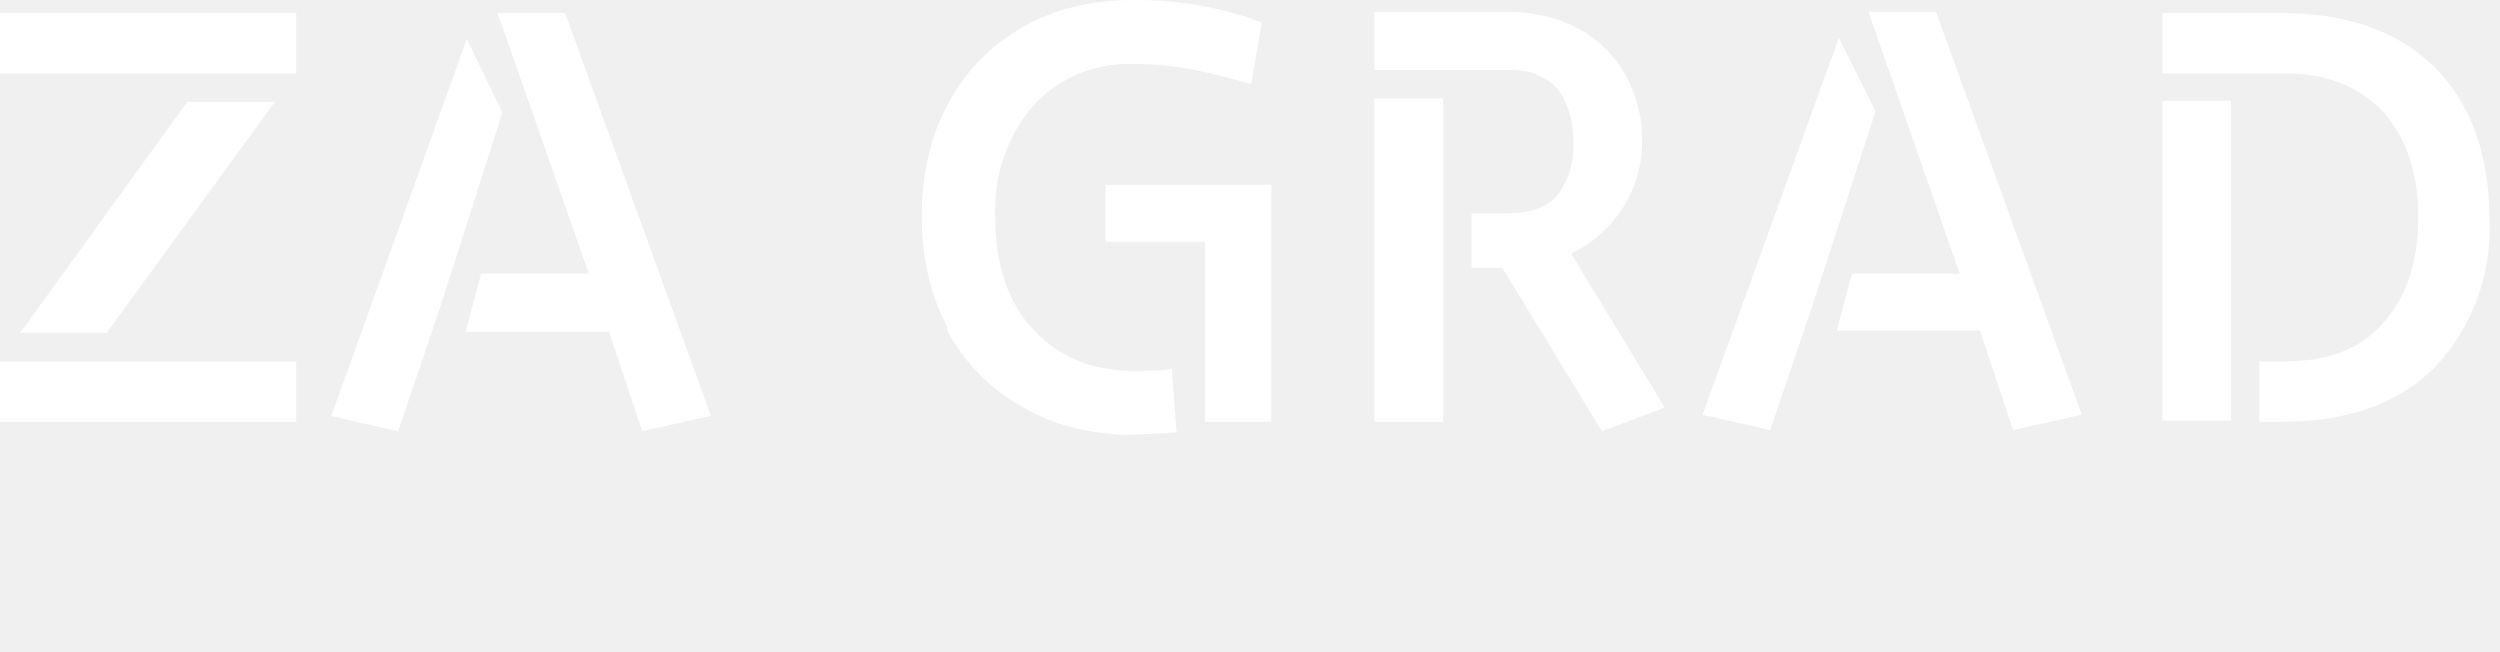
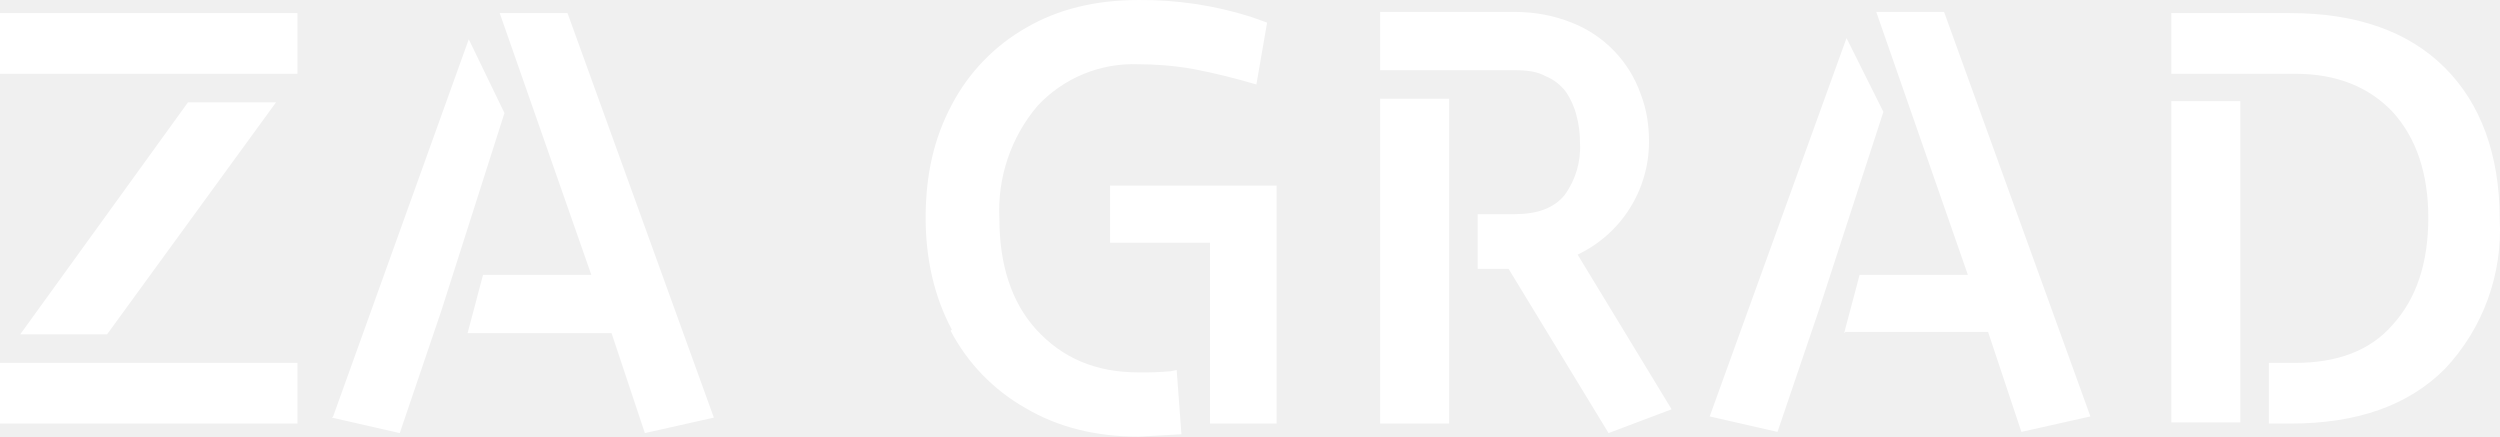
- <svg xmlns="http://www.w3.org/2000/svg" viewBox="0 0 211 55">
-   <path d="M0 35.6v-5.1h25v5.1H0zM0 6.2V1.1h25v5.1H0zm1.7 21.9L15.8 8.6h7.4L9 28.1H1.7zM28 35L39.4 3.3l3 6.2-5.3 16.6-3.5 10.3-5.7-1.3zm11.3-7l1.3-4.9h9.1L42 1.1h5.7l12.3 34-5.8 1.3-2.8-8.4h-12zm40.7-.3c-1.5-2.8-2.2-6-2.2-9.4 0-3.6.7-6.7 2.2-9.5a16 16 0 016.3-6.5C88.9.8 92 0 95.7 0a30.5 30.5 0 019.4 1.4l1.4.5-.9 5.2a55.6 55.6 0 00-5.3-1.3c-1.7-.3-3.3-.4-4.6-.4a11 11 0 00-8.5 3.5 13.6 13.6 0 00-3.2 9.5c0 3.8 1 7 3.1 9.3 2.2 2.4 5 3.6 8.6 3.6a25 25 0 002.7-.1l.5-.1.4 5.4-3.6.2c-3.6 0-6.8-.8-9.5-2.4a16 16 0 01-6.3-6.5zm13.3-7.3v-4.8h14v20h-5.6V20.4h-8.4zm22.7 15.1V8.3h5.8v27.3h-5.8zm0-29.7V1h11.3c1.7 0 3.3.3 4.8.9a10 10 0 015.8 6c.5 1.3.7 2.6.7 4a10.5 10.5 0 01-6 9.5l7.9 13-5.3 2-8.4-13.8h-2.6V18h3.1c1.9 0 3.3-.5 4.2-1.6a6.8 6.8 0 001.3-4.4c0-.8-.1-1.6-.3-2.3a6 6 0 00-.9-2 4 4 0 00-1.7-1.3c-.7-.4-1.6-.5-2.6-.5h-11.3zM143.7 35l11.5-31.8 3.1 6.2-5.4 16.6-3.5 10.3-5.7-1.3zm11.3-7l1.3-4.9h9.1l-7.7-22.1h5.7l12.3 34-5.8 1.3-2.8-8.4h-12zm27.5 7.5v-27h5.8v27h-5.8zm0-29.4V1.1h10c5.5 0 9.9 1.5 13 4.6 3 3 4.6 7.3 4.6 12.7a17 17 0 01-4.6 12.6c-3.1 3.1-7.4 4.6-13 4.6h-1.8v-5.1h2.2c3.5 0 6.3-1 8.2-3.2 2-2.2 3-5.2 3-9 0-3.7-1-6.7-3-8.9-2-2.1-4.7-3.2-8.2-3.2h-10.4z" fill="#FFF" fill-rule="evenodd" />
+ <svg xmlns="http://www.w3.org/2000/svg" viewBox="0 0 210.126 36.701">
+   <path fill="#fff" fill-rule="evenodd" d="M0 35.601v-5.1h25v5.1zm0-29.4v-5.1h25v5.1zm1.7 21.9l14.1-19.5h7.4L9 28.101zm26.3 6.9l11.4-31.7 3 6.2-5.3 16.6-3.5 10.3-5.7-1.3zm11.3-7l1.3-4.9h9.1l-7.7-22h5.7l12.3 34-5.8 1.3-2.8-8.4h-12zm40.7-.3c-1.5-2.8-2.2-6-2.2-9.4 0-3.6.7-6.7 2.2-9.5a16 16 0 016.3-6.5c2.6-1.5 5.7-2.3 9.4-2.3a30.5 30.5 0 019.4 1.4l1.4.5-.9 5.2a55.6 55.6 0 00-5.3-1.3c-1.7-.3-3.3-.4-4.6-.4a11 11 0 00-8.5 3.5 13.6 13.6 0 00-3.2 9.5c0 3.8 1 7 3.1 9.3 2.2 2.4 5 3.6 8.6 3.6a25 25 0 002.7-.1l.5-.1.4 5.4-3.6.2c-3.6 0-6.8-.8-9.5-2.4a16 16 0 01-6.3-6.5zm13.3-7.3v-4.8h14v20h-5.6v-15.2zm22.7 15.1v-27.2h5.8v27.3H116zm0-29.7v-4.8h11.3c1.7 0 3.3.3 4.8.9a10 10 0 015.8 6c.5 1.3.7 2.6.7 4a10.5 10.5 0 01-6 9.5l7.9 13-5.3 2-8.4-13.8h-2.6v-4.6h3.1c1.9 0 3.3-.5 4.2-1.6a6.8 6.8 0 001.3-4.4c0-.8-.1-1.6-.3-2.3a6 6 0 00-.9-2 4 4 0 00-1.7-1.3c-.7-.4-1.6-.5-2.6-.5H116zm27.7 29.2l11.5-31.8 3.1 6.2-5.4 16.6-3.5 10.3zm11.3-7l1.3-4.9h9.1l-7.7-22.1h5.7l12.3 34-5.8 1.3-2.8-8.4h-12zm27.5 7.5v-27h5.8v27zm0-29.4v-5h10c5.5 0 9.9 1.5 13 4.6 3 3 4.6 7.3 4.6 12.7a17 17 0 01-4.6 12.6c-3.1 3.1-7.4 4.6-13 4.6h-1.8v-5.1h2.2c3.5 0 6.3-1 8.2-3.2 2-2.2 3-5.2 3-9 0-3.7-1-6.7-3-8.9-2-2.1-4.7-3.2-8.2-3.2h-10.4z" />
</svg>
